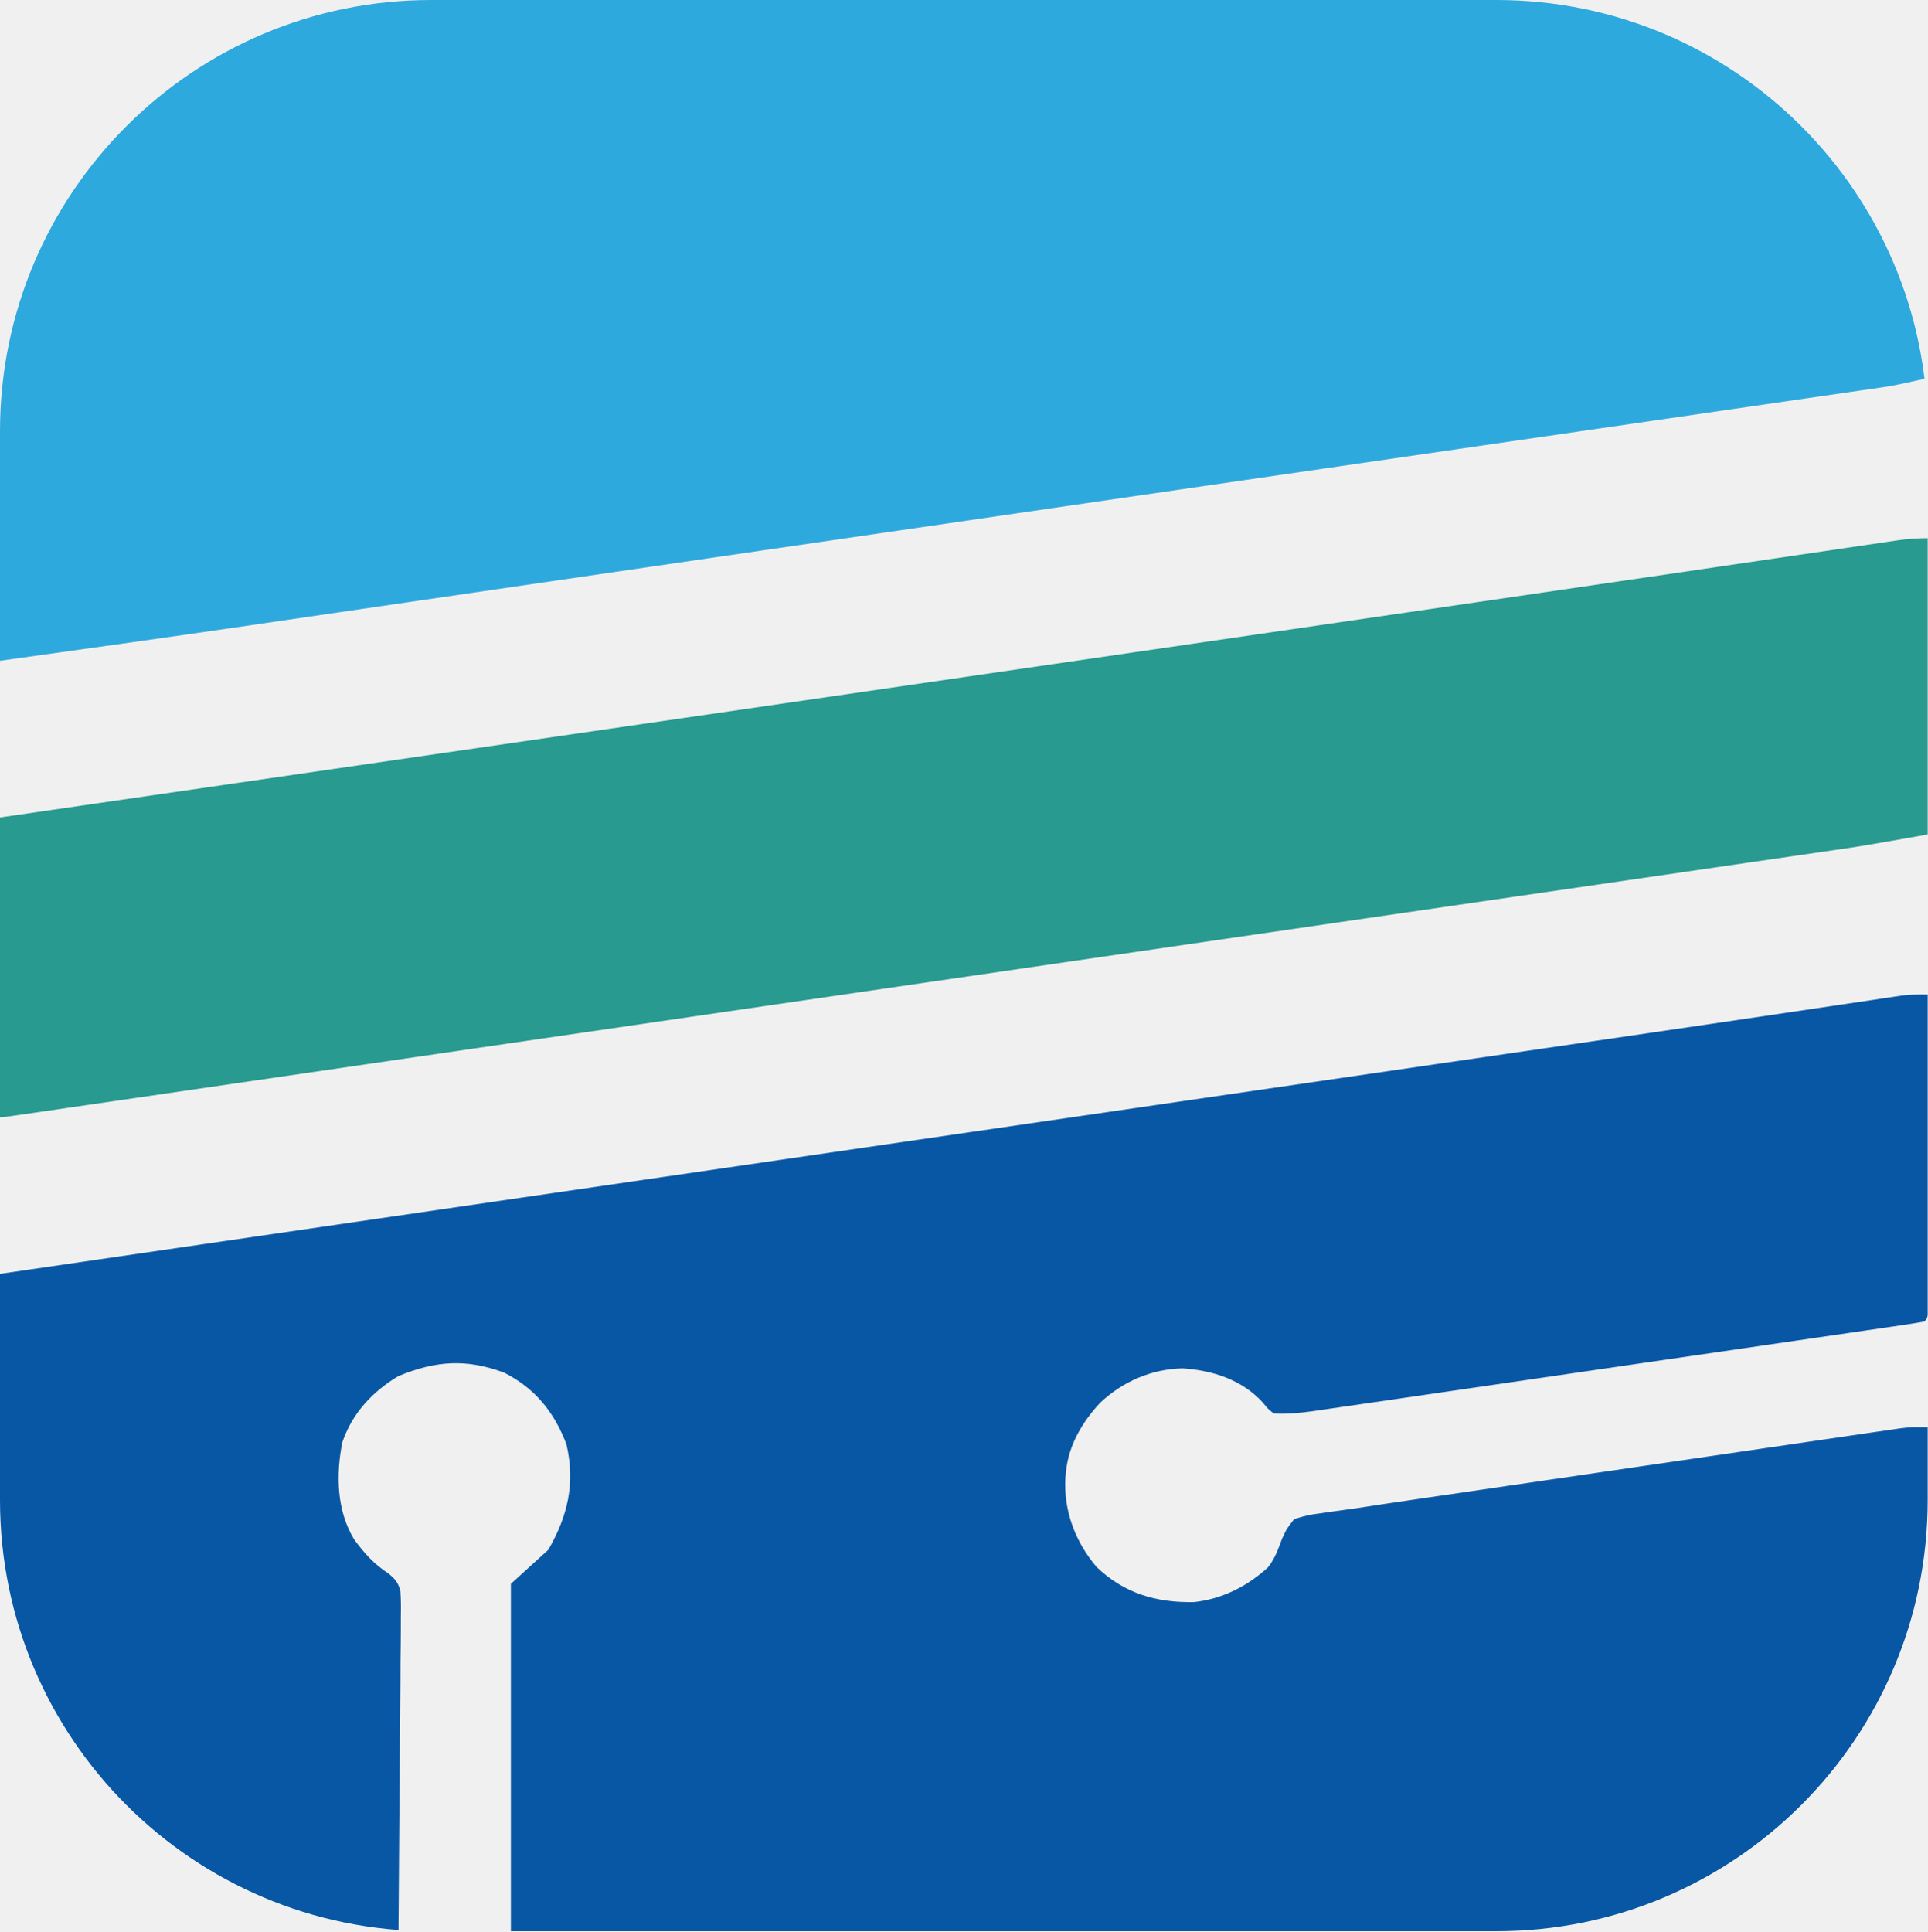
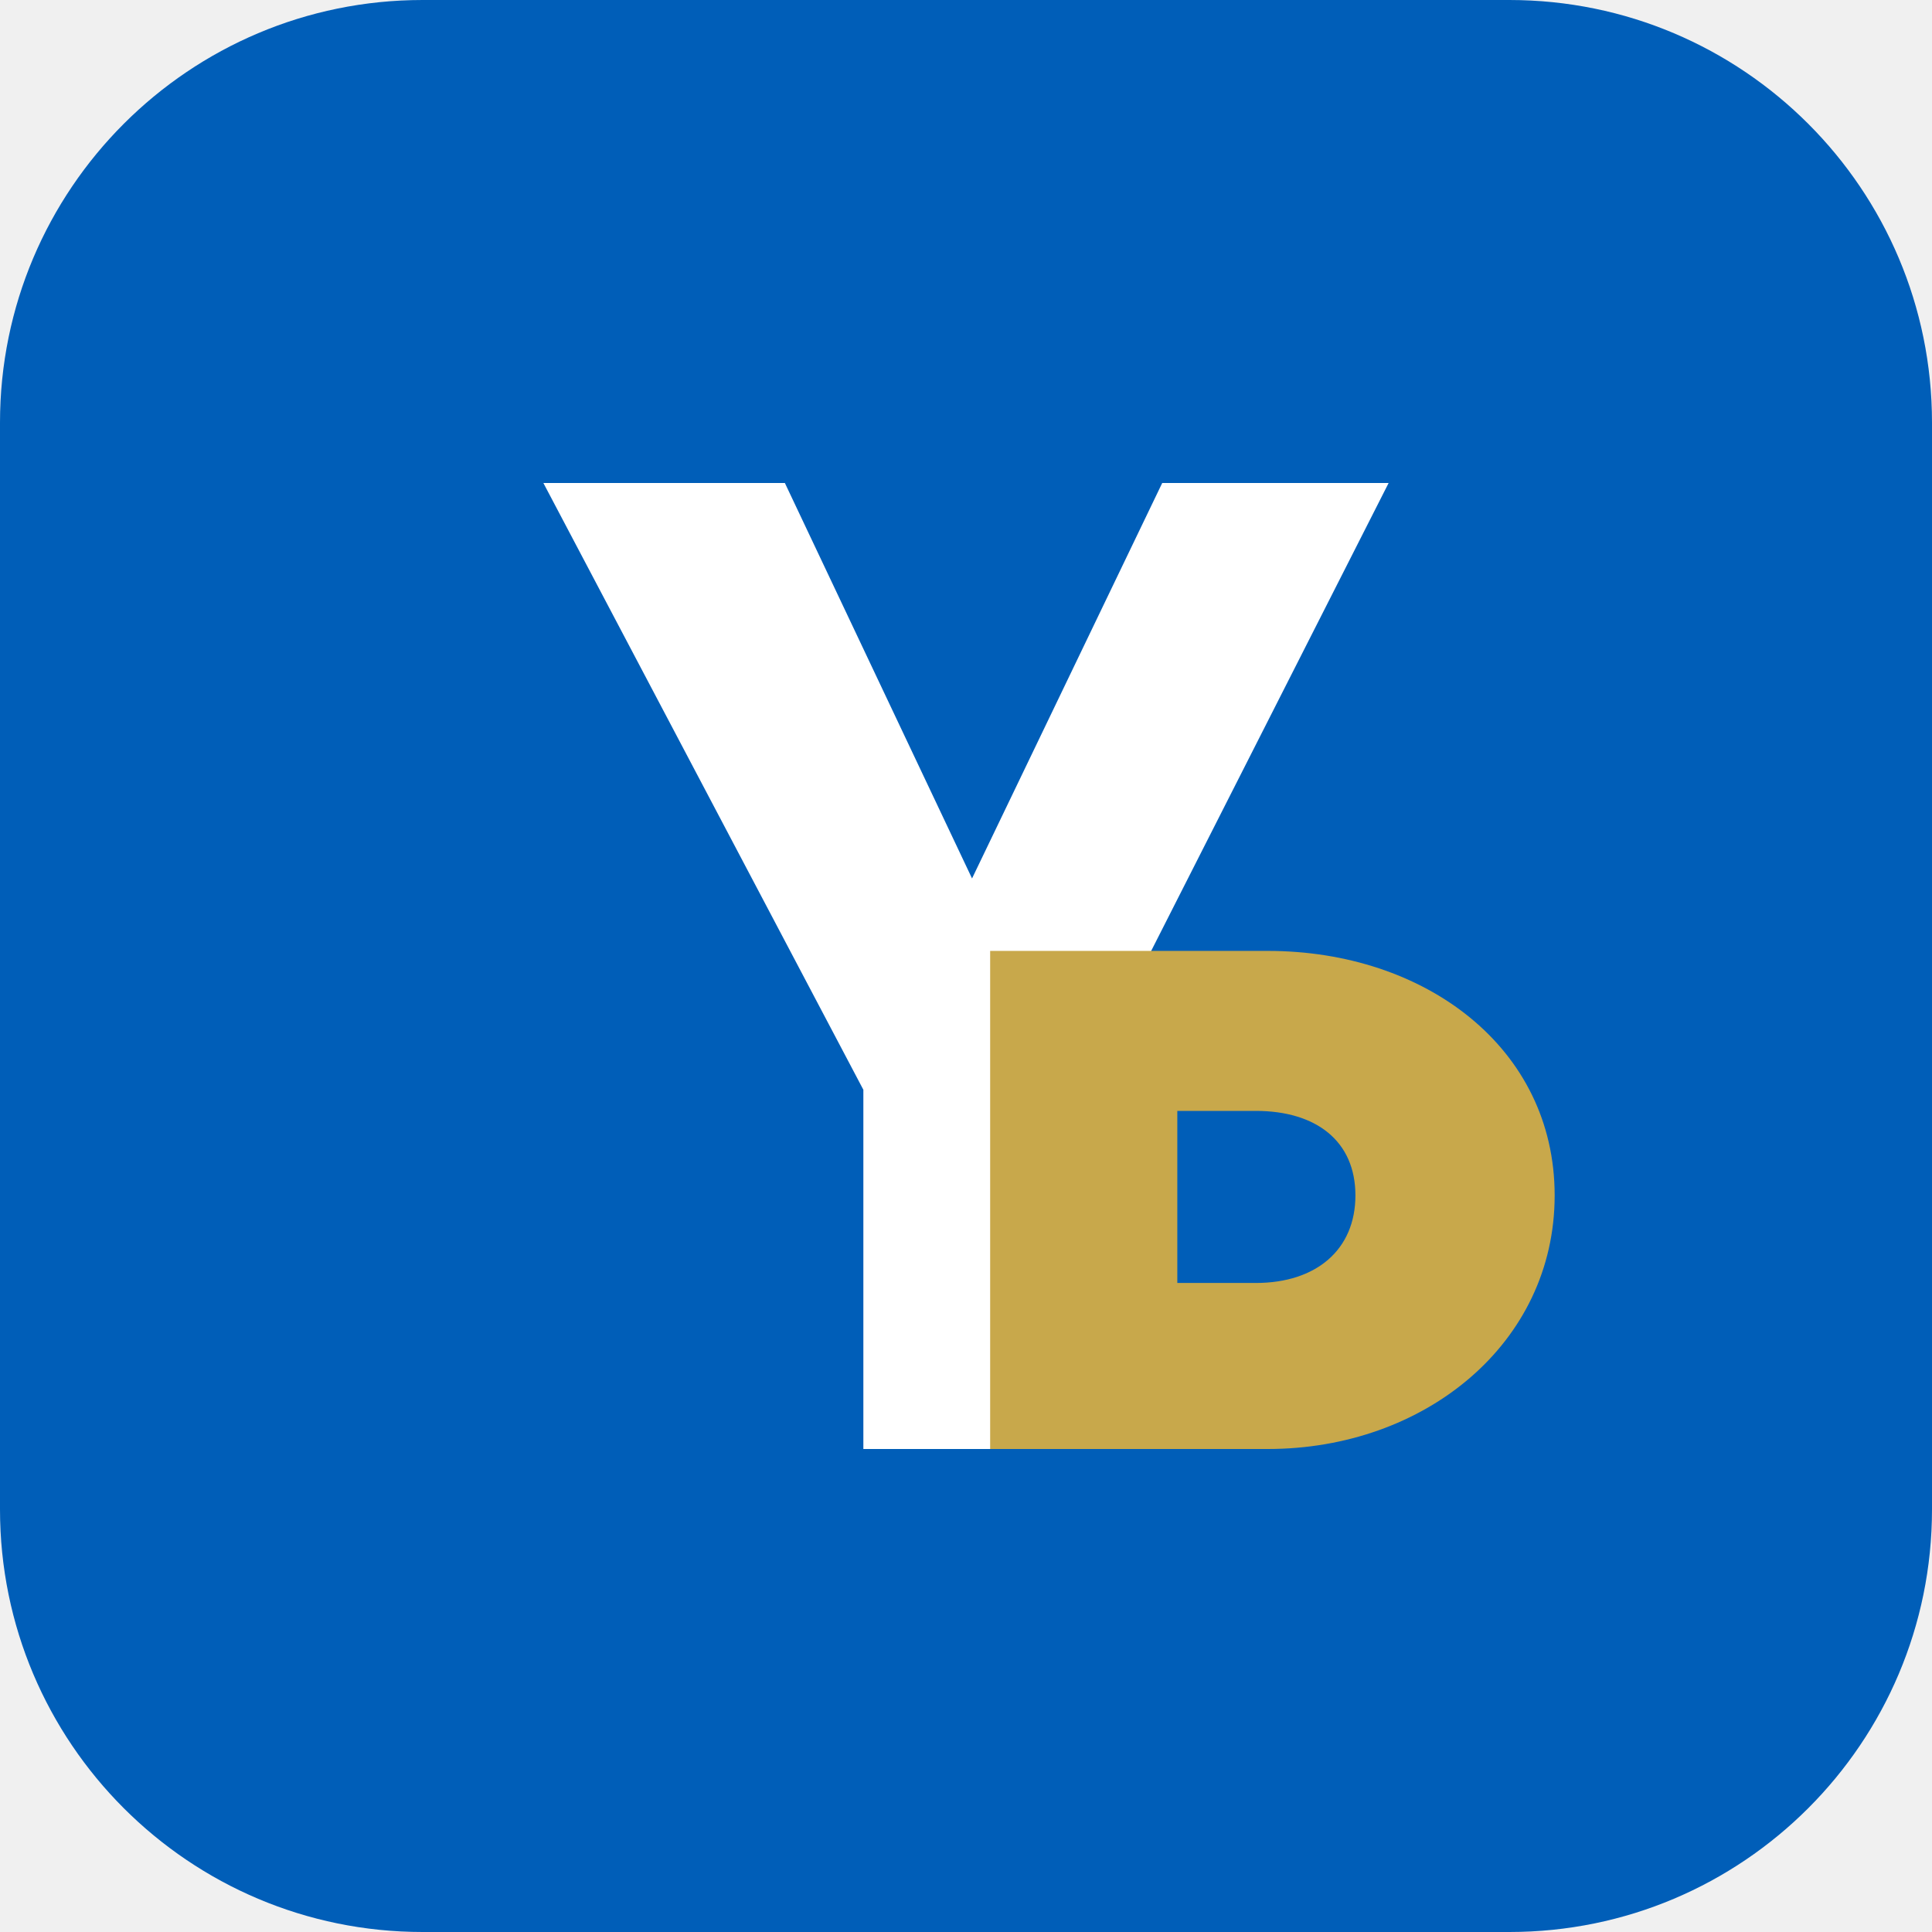
- <svg xmlns="http://www.w3.org/2000/svg" version="1.1" width="566" height="567" viewBox="0 0 566 567">
-   <defs>
-     <clipPath id="apple-rounded-corners" clipPathUnits="userSpaceOnUse">
-       <rect width="566" height="567" rx="126.6" ry="126.6" />
-     </clipPath>
-   </defs>
-   <g clip-path="url(#apple-rounded-corners)">
-     <path d="M0 0 C0.023 12.369 0.041 24.738 0.052 37.108 C0.057 42.85 0.064 48.593 0.075 54.336 C0.086 59.873 0.092 65.411 0.095 70.948 C0.097 73.065 0.1 75.183 0.106 77.301 C0.113 80.256 0.114 83.211 0.114 86.166 C0.117 87.05 0.121 87.935 0.124 88.847 C0.114 94.886 0.114 94.886 -1 96 C-3.367 96.431 -5.722 96.804 -8.103 97.145 C-9.231 97.312 -9.231 97.312 -10.382 97.482 C-12.921 97.856 -15.461 98.224 -18.001 98.592 C-19.814 98.858 -21.627 99.124 -23.44 99.391 C-28.38 100.115 -33.32 100.835 -38.261 101.553 C-43.425 102.305 -48.588 103.061 -53.751 103.816 C-62.429 105.084 -71.108 106.348 -79.786 107.611 C-89.82 109.071 -99.853 110.537 -109.886 112.006 C-118.492 113.266 -127.098 114.523 -135.705 115.777 C-140.849 116.526 -145.992 117.277 -151.135 118.03 C-155.975 118.739 -160.815 119.444 -165.655 120.145 C-167.432 120.404 -169.208 120.663 -170.984 120.924 C-173.409 121.281 -175.835 121.632 -178.262 121.982 C-179.314 122.138 -179.314 122.138 -180.388 122.298 C-184.288 122.854 -188.062 123.223 -192 123 C-193.73 121.645 -193.73 121.645 -195.188 119.812 C-201.278 113.126 -209.844 110.35 -218.688 109.75 C-227.826 109.905 -236.278 113.587 -242.91 119.785 C-248.158 125.39 -252.223 132.227 -253 140 C-253.063 140.62 -253.126 141.24 -253.191 141.879 C-253.728 151.558 -250.276 160.671 -244.055 168.027 C-235.924 175.833 -226.491 178.579 -215.414 178.375 C-207.159 177.468 -199.791 173.75 -193.691 168.168 C-191.629 165.525 -190.738 162.883 -189.562 159.75 C-188.184 156.779 -188.184 156.779 -186 154 C-183.27 153.113 -181.132 152.632 -178.334 152.3 C-177.58 152.189 -176.827 152.078 -176.05 151.965 C-174.476 151.735 -172.899 151.517 -171.322 151.309 C-169.156 151.021 -166.999 150.7 -164.84 150.362 C-160.596 149.699 -156.346 149.076 -152.095 148.456 C-150.485 148.22 -148.874 147.983 -147.264 147.746 C-142.951 147.111 -138.638 146.48 -134.325 145.85 C-130.71 145.321 -127.096 144.791 -123.482 144.261 C-114.963 143.012 -106.444 141.765 -97.924 140.52 C-89.145 139.237 -80.367 137.949 -71.589 136.66 C-64.027 135.549 -56.464 134.441 -48.9 133.335 C-44.394 132.676 -39.887 132.016 -35.381 131.353 C-31.156 130.732 -26.93 130.114 -22.704 129.499 C-21.155 129.273 -19.606 129.045 -18.057 128.817 C-15.943 128.505 -13.828 128.197 -11.713 127.891 C-10.53 127.718 -9.348 127.545 -8.129 127.366 C-5 127 -5 127 0 127 C0 175.84 0 224.68 0 275 C-137.28 275 -274.56 275 -416 275 C-416 241.34 -416 207.68 -416 173 C-412.37 169.7 -408.74 166.4 -405 163 C-399.293 153.07 -397.028 143.45 -399.684 132.07 C-403.22 122.649 -408.953 115.545 -418 111 C-429.1 106.863 -438.067 107.5 -449 112 C-456.603 116.504 -462.618 122.968 -465.492 131.441 C-467.386 140.984 -467.171 151.553 -462 160 C-459.059 164.023 -456.118 167.275 -451.919 169.997 C-449.95 171.647 -449.11 172.579 -448.454 175.083 C-448.261 177.717 -448.258 180.291 -448.319 182.931 C-448.318 183.943 -448.317 184.954 -448.317 185.997 C-448.321 189.265 -448.367 192.532 -448.414 195.801 C-448.423 197.821 -448.429 199.841 -448.432 201.862 C-448.464 209.346 -448.548 216.829 -448.625 224.312 C-448.749 241.039 -448.873 257.766 -449 275 C-487.61 275 -526.22 275 -566 275 C-566 211.31 -566 147.62 -566 82 C-443.803 64.142 -443.803 64.142 -413.691 59.742 C-412.422 59.557 -411.153 59.371 -409.846 59.18 C-366.83 52.895 -323.813 46.614 -280.795 40.336 C-275.391 39.547 -269.987 38.758 -264.583 37.969 C-236.574 33.881 -208.566 29.793 -180.558 25.706 C-168.431 23.936 -156.304 22.166 -144.177 20.396 C-137.398 19.407 -130.619 18.418 -123.84 17.429 C-88.294 12.245 -88.294 12.245 -52.755 7.008 C-50.199 6.629 -47.642 6.251 -45.085 5.873 C-38.419 4.886 -31.753 3.899 -25.088 2.901 C-22.019 2.442 -18.949 1.988 -15.879 1.533 C-14.823 1.373 -13.767 1.214 -12.679 1.049 C-11.724 0.908 -10.769 0.768 -9.786 0.622 C-8.973 0.501 -8.161 0.379 -7.324 0.254 C-4.865 -0.015 -2.472 -0.044 0 0 Z " fill="#0857A5" transform="translate(566,292)" />
-     <path d="M0 0 C186.78 0 373.56 0 566 0 C566 36.63 566 73.26 566 111 C555.875 113.25 555.875 113.25 552.026 113.81 C551.144 113.94 550.262 114.07 549.354 114.204 C548.414 114.339 547.474 114.474 546.505 114.613 C545.481 114.763 544.457 114.913 543.402 115.067 C539.977 115.568 536.552 116.063 533.127 116.559 C530.651 116.92 528.174 117.281 525.698 117.642 C520.33 118.425 514.961 119.206 509.593 119.985 C501.663 121.136 493.733 122.29 485.803 123.446 C472.575 125.373 459.347 127.297 446.118 129.22 C427.355 131.947 408.593 134.678 389.83 137.41 C383.233 138.37 376.636 139.331 370.039 140.291 C368.385 140.532 366.73 140.773 365.075 141.014 C353.411 142.712 341.746 144.41 330.082 146.107 C288.419 152.169 246.758 158.244 205.099 164.334 C201.124 164.915 197.149 165.496 193.175 166.077 C169.75 169.5 146.324 172.925 122.899 176.353 C113.908 177.668 104.916 178.982 95.925 180.296 C90.828 181.041 85.731 181.786 80.634 182.533 C79.679 182.672 78.724 182.812 77.74 182.956 C76.016 183.209 74.291 183.462 72.567 183.714 C48.392 187.254 24.199 190.623 0 194 C0 129.98 0 65.96 0 0 Z " fill="#2DA9DE" transform="translate(0,0)" />
-     <path d="M0 0 C0 28.71 0 57.42 0 87 C-19.526 90.446 -19.526 90.446 -27.603 91.61 C-28.542 91.748 -29.482 91.885 -30.45 92.027 C-33.545 92.48 -36.639 92.929 -39.734 93.378 C-41.997 93.708 -44.26 94.038 -46.523 94.369 C-52.699 95.271 -58.876 96.169 -65.053 97.068 C-71.045 97.939 -77.036 98.813 -83.027 99.688 C-95.274 101.474 -107.522 103.259 -119.77 105.042 C-137.262 107.589 -154.753 110.138 -172.245 112.689 C-179.274 113.714 -186.304 114.739 -193.333 115.764 C-194.114 115.877 -194.895 115.991 -195.7 116.109 C-206.918 117.744 -218.137 119.379 -229.355 121.014 C-273.839 127.496 -318.322 133.987 -362.803 140.485 C-370.839 141.659 -378.876 142.832 -386.912 144.006 C-400.185 145.945 -413.459 147.884 -426.732 149.822 C-427.491 149.933 -428.249 150.044 -429.031 150.158 C-437.446 151.387 -445.862 152.617 -454.278 153.846 C-455.415 154.013 -455.415 154.013 -456.576 154.182 C-457.333 154.293 -458.09 154.403 -458.87 154.517 C-473.423 156.643 -487.976 158.769 -502.529 160.894 C-510.468 162.053 -518.406 163.213 -526.345 164.373 C-531.142 165.074 -535.94 165.774 -540.738 166.475 C-542.948 166.797 -545.159 167.12 -547.37 167.444 C-550.353 167.88 -553.337 168.315 -556.321 168.751 C-557.198 168.879 -558.074 169.007 -558.977 169.14 C-564.886 170 -564.886 170 -566 170 C-566 140.96 -566 111.92 -566 82 C-552.741 80.073 -539.481 78.146 -525.82 76.16 C-516.963 74.873 -508.105 73.585 -499.248 72.297 C-497.535 72.048 -497.535 72.048 -495.788 71.794 C-408.428 59.092 -321.07 46.372 -233.718 33.616 C-227.706 32.739 -221.694 31.861 -215.682 30.983 C-149.037 21.253 -149.037 21.253 -82.4 11.477 C-79.476 11.047 -76.552 10.618 -73.628 10.188 C-61.568 8.416 -49.509 6.643 -37.451 4.861 C-33.205 4.234 -28.959 3.609 -24.712 2.985 C-22.818 2.706 -20.924 2.426 -19.031 2.144 C-16.526 1.773 -14.021 1.404 -11.516 1.037 C-10.8 0.93 -10.084 0.822 -9.347 0.712 C-6.171 0.25 -3.222 0 0 0 Z " fill="#289A8F" transform="translate(566,158)" />
-   </g>
+ <svg xmlns="http://www.w3.org/2000/svg" width="120" height="120" viewBox="0 0 64 64" role="img" aria-label="Yuandian">
+   <rect width="64" height="64" rx="14" fill="#005EB8" />
+   <path d="M18 16h8l6.2 13.1L38.5 16h7.5L35.8 36.1V48h-7.2V36.1L18 16z" fill="#fff" />
+   <path d="M42 31.5c5.2 0 9.5 3.2 9.5 8.1S47.2 48 42 48h-9.2V31.5H42zm-.4 11c2 0 3.3-1.1 3.3-2.9s-1.3-2.8-3.3-2.8H39v5.7h2.6z" fill="#C8A84B" />
</svg>
